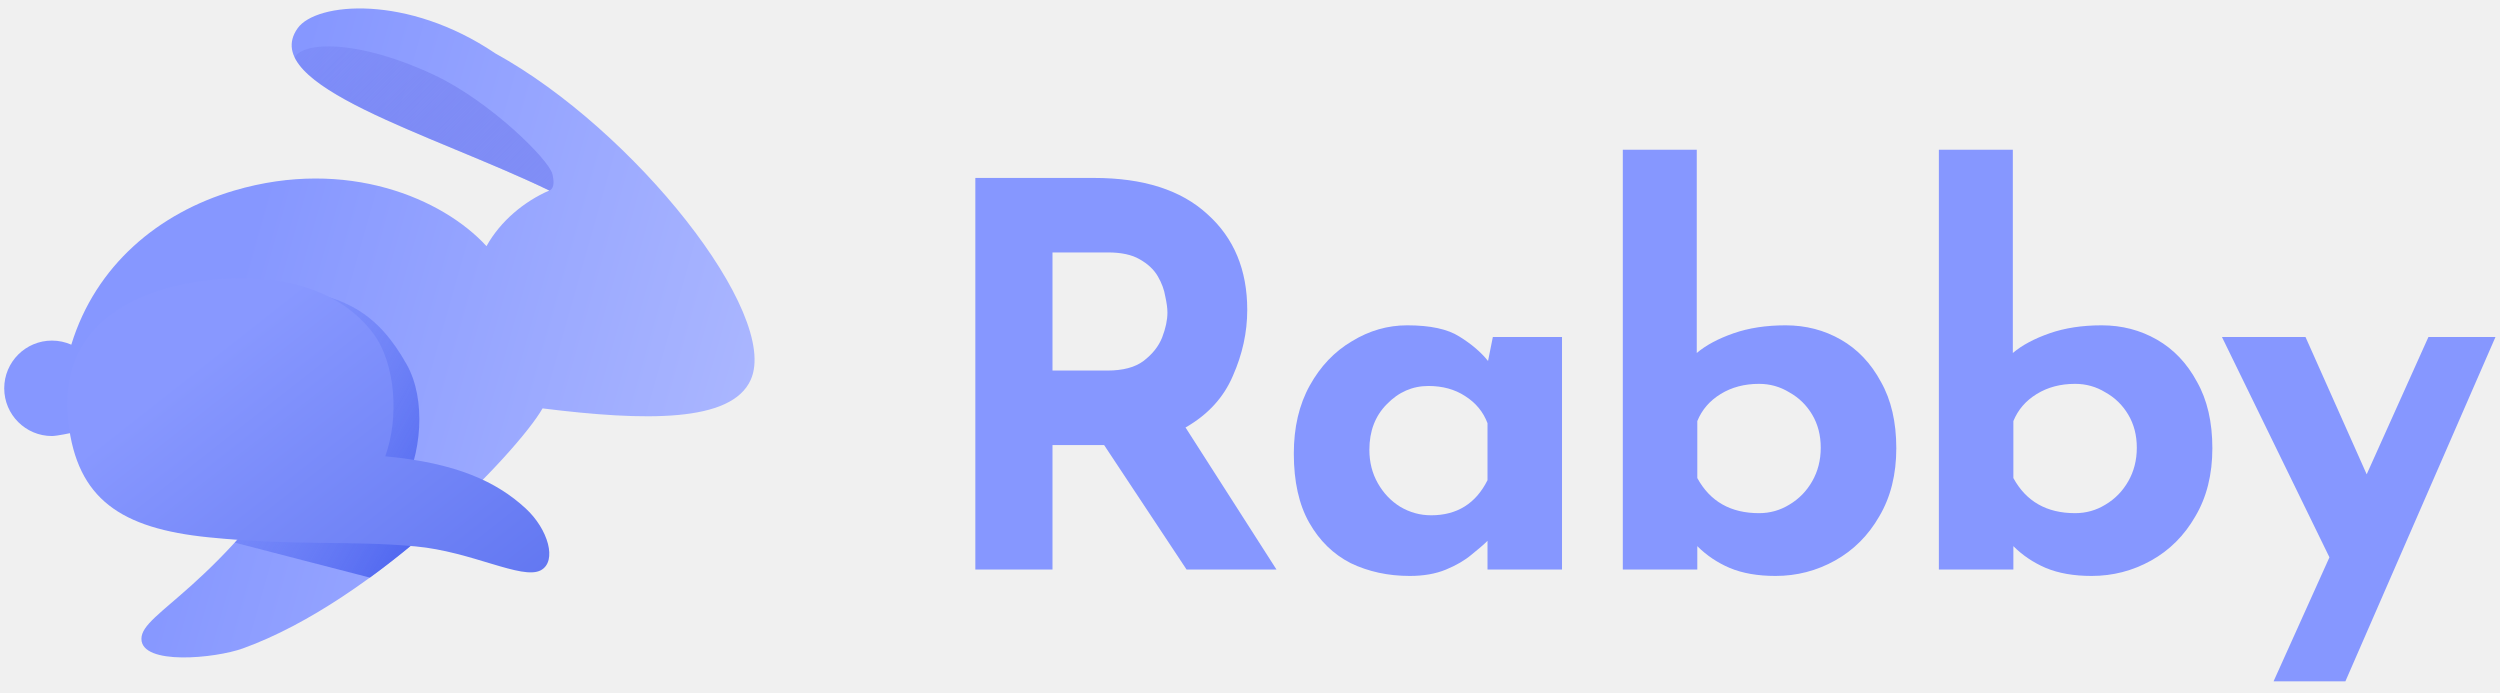
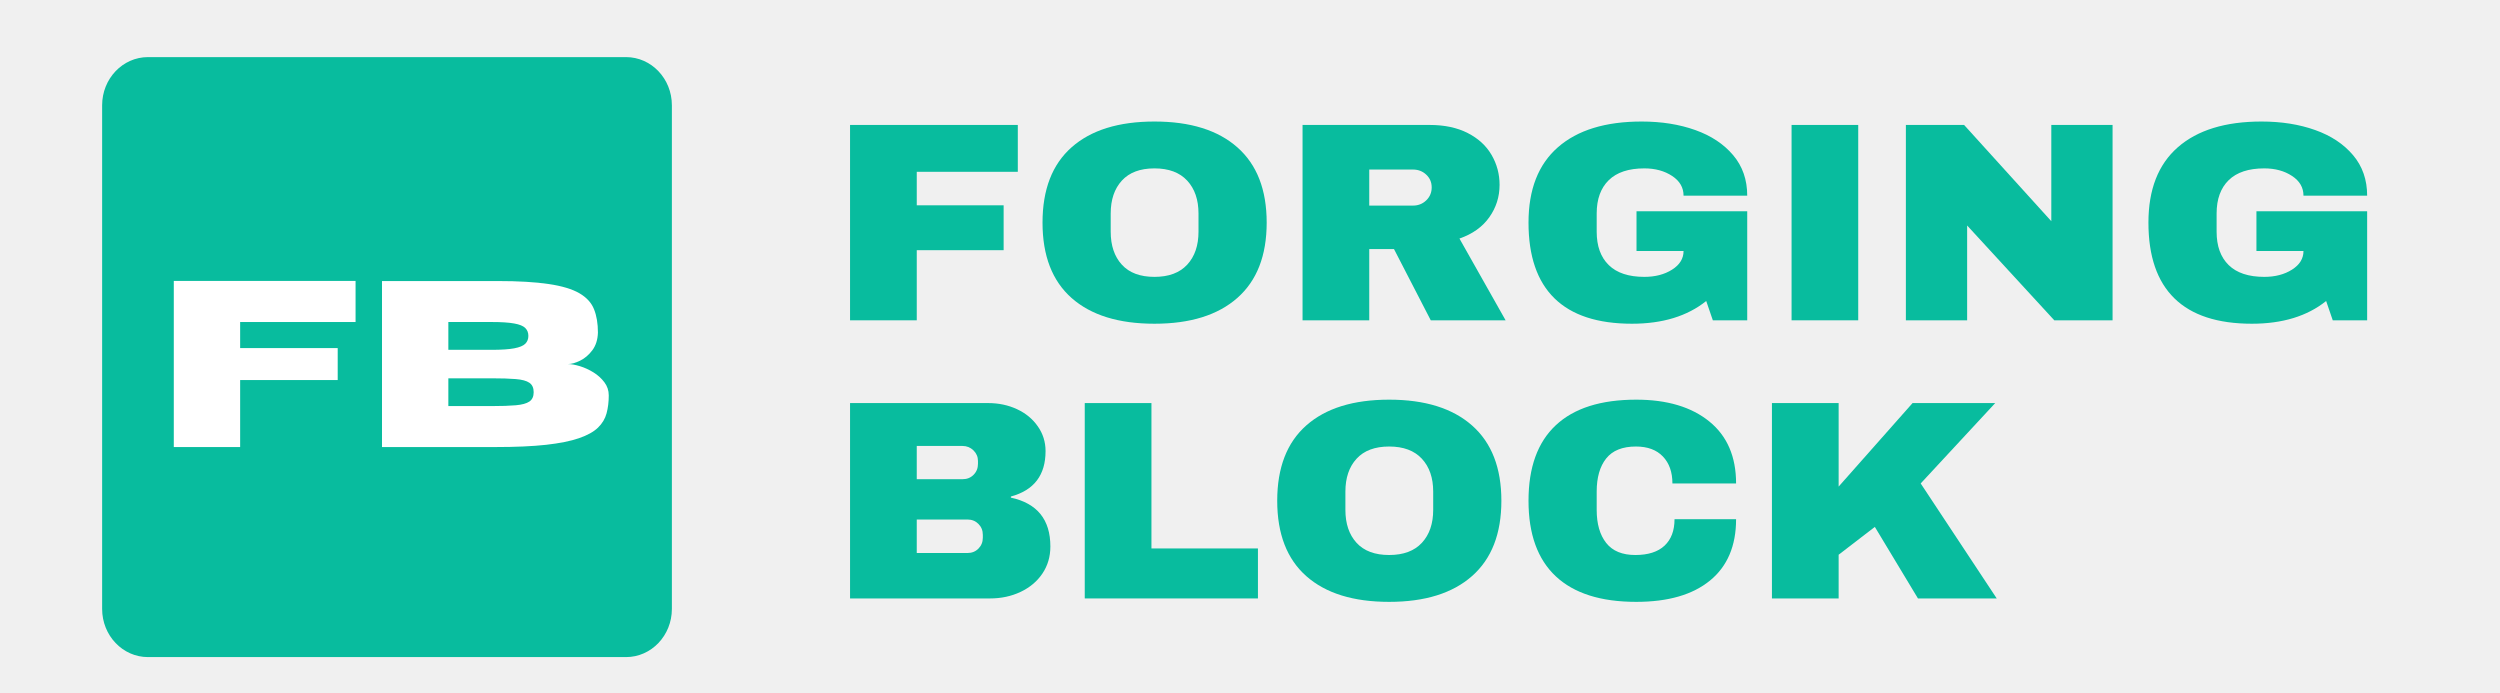
<svg xmlns="http://www.w3.org/2000/svg" width="148" height="41" viewBox="0 0 148 41" fill="none">
-   <path d="M64.765 10.534C67.684 10.534 69.92 11.248 71.474 12.676C73.049 14.083 73.837 15.973 73.837 18.346C73.837 19.669 73.553 20.971 72.986 22.252C72.44 23.533 71.506 24.551 70.183 25.307L75.569 33.718H70.246L65.363 26.347H62.308V33.718H57.74V10.534H64.765ZM65.552 21.937C66.476 21.937 67.19 21.748 67.694 21.37C68.219 20.971 68.587 20.509 68.797 19.984C69.007 19.438 69.112 18.944 69.112 18.503C69.112 18.251 69.07 17.936 68.986 17.558C68.923 17.159 68.776 16.76 68.545 16.361C68.314 15.962 67.957 15.626 67.474 15.353C67.012 15.08 66.382 14.944 65.584 14.944H62.308V21.937H65.552Z" fill="#8697FF" />
-   <path d="M83.462 34.096C82.18 34.096 81.015 33.844 79.965 33.34C78.936 32.815 78.117 32.017 77.508 30.946C76.899 29.875 76.594 28.51 76.594 26.851C76.594 25.297 76.909 23.953 77.54 22.819C78.169 21.685 78.999 20.813 80.028 20.204C81.057 19.574 82.149 19.259 83.304 19.259C84.669 19.259 85.698 19.48 86.391 19.921C87.105 20.362 87.672 20.845 88.092 21.37L88.376 19.952H92.471V33.718H88.061V32.017C87.85 32.227 87.535 32.5 87.115 32.836C86.716 33.172 86.213 33.466 85.603 33.718C84.995 33.97 84.281 34.096 83.462 34.096ZM84.722 30.505C86.254 30.505 87.368 29.812 88.061 28.426V25.055C87.808 24.383 87.368 23.848 86.737 23.449C86.129 23.05 85.404 22.85 84.564 22.85C83.619 22.85 82.8 23.207 82.107 23.921C81.414 24.614 81.067 25.517 81.067 26.63C81.067 27.365 81.236 28.027 81.572 28.615C81.907 29.203 82.349 29.665 82.894 30.001C83.462 30.337 84.07 30.505 84.722 30.505Z" fill="#8697FF" />
-   <path d="M105.11 34.096C104.06 34.096 103.157 33.938 102.401 33.623C101.666 33.308 101.026 32.878 100.48 32.332V33.718H96.07V8.864H100.448V20.897C100.994 20.435 101.719 20.047 102.622 19.732C103.525 19.417 104.554 19.259 105.709 19.259C106.906 19.259 107.998 19.543 108.985 20.11C109.972 20.677 110.759 21.506 111.347 22.598C111.956 23.669 112.261 24.982 112.261 26.536C112.261 28.09 111.925 29.434 111.253 30.568C110.602 31.702 109.73 32.573 108.638 33.182C107.546 33.791 106.37 34.096 105.11 34.096ZM104.134 30.379C104.785 30.379 105.383 30.211 105.929 29.875C106.496 29.539 106.948 29.077 107.284 28.489C107.62 27.901 107.788 27.239 107.788 26.504C107.788 25.769 107.62 25.118 107.284 24.551C106.948 23.984 106.496 23.543 105.929 23.228C105.383 22.892 104.785 22.724 104.134 22.724C103.273 22.724 102.517 22.924 101.866 23.323C101.215 23.722 100.753 24.257 100.48 24.929V28.3C101.236 29.686 102.454 30.379 104.134 30.379Z" fill="#8697FF" />
-   <path d="M123.822 34.096C122.772 34.096 121.869 33.938 121.113 33.623C120.378 33.308 119.737 32.878 119.191 32.332V33.718H114.781V8.864H119.16V20.897C119.706 20.435 120.43 20.047 121.333 19.732C122.236 19.417 123.265 19.259 124.42 19.259C125.617 19.259 126.709 19.543 127.696 20.11C128.683 20.677 129.471 21.506 130.059 22.598C130.668 23.669 130.972 24.982 130.972 26.536C130.972 28.09 130.636 29.434 129.964 30.568C129.313 31.702 128.442 32.573 127.35 33.182C126.258 33.791 125.082 34.096 123.822 34.096ZM122.845 30.379C123.496 30.379 124.095 30.211 124.641 29.875C125.208 29.539 125.659 29.077 125.995 28.489C126.331 27.901 126.499 27.239 126.499 26.504C126.499 25.769 126.331 25.118 125.995 24.551C125.659 23.984 125.208 23.543 124.641 23.228C124.095 22.892 123.496 22.724 122.845 22.724C121.984 22.724 121.228 22.924 120.577 23.323C119.926 23.722 119.464 24.257 119.191 24.929V28.3C119.947 29.686 121.165 30.379 122.845 30.379Z" fill="#8697FF" />
-   <path d="M134.596 40.333L137.903 32.993L131.54 19.952H136.486L140.108 28.079L143.762 19.952H147.731L138.848 40.333H134.596Z" fill="#8697FF" />
-   <path d="M44.444 22.483C46.188 18.586 37.563 7.697 29.323 3.16C24.129 -0.354 18.717 0.128 17.621 1.671C15.216 5.058 25.586 7.928 32.522 11.276C31.031 11.924 29.626 13.086 28.8 14.572C26.214 11.749 20.539 9.318 13.88 11.276C9.392 12.596 5.662 15.707 4.221 20.405C3.871 20.25 3.483 20.163 3.075 20.163C1.515 20.163 0.25 21.428 0.25 22.988C0.25 24.548 1.515 25.813 3.075 25.813C3.364 25.813 4.268 25.619 4.268 25.619L18.717 25.724C12.939 34.891 8.372 36.231 8.372 37.819C8.372 39.407 12.742 38.977 14.382 38.385C22.236 35.551 30.671 26.719 32.119 24.177C38.198 24.935 43.306 25.025 44.444 22.483Z" fill="url(#paint0_linear)" />
-   <path fill-rule="evenodd" clip-rule="evenodd" d="M32.521 11.279C32.842 11.152 32.79 10.678 32.702 10.305C32.499 9.448 28.998 5.991 25.711 4.443C21.232 2.333 17.934 2.441 17.445 3.413C18.356 5.284 22.588 7.04 27.007 8.875C28.892 9.657 30.811 10.454 32.521 11.279Z" fill="url(#paint1_linear)" />
-   <path fill-rule="evenodd" clip-rule="evenodd" d="M26.837 30.104C25.931 29.758 24.907 29.44 23.743 29.152C24.984 26.932 25.244 23.646 24.073 21.568C22.428 18.652 20.364 17.101 15.568 17.101C12.931 17.101 5.828 17.989 5.702 23.918C5.689 24.54 5.702 25.11 5.747 25.635L18.717 25.729C16.968 28.502 15.331 30.559 13.897 32.124C15.618 32.565 17.038 32.935 18.342 33.275C19.58 33.597 20.713 33.893 21.898 34.195C23.687 32.892 25.368 31.472 26.837 30.104Z" fill="url(#paint2_linear)" />
-   <path d="M4.048 25.02C4.577 29.523 7.137 31.288 12.367 31.811C17.598 32.333 20.598 31.983 24.592 32.346C27.928 32.65 30.907 34.35 32.012 33.762C33.006 33.233 32.45 31.323 31.119 30.098C29.394 28.509 27.007 27.405 22.806 27.013C23.643 24.721 23.409 21.507 22.109 19.759C20.229 17.23 16.759 16.087 12.367 16.587C7.779 17.108 3.383 19.367 4.048 25.02Z" fill="url(#paint3_linear)" />
  <defs>
-     <linearGradient id="paint0_linear" x1="13.357" y1="19.032" x2="44.068" y2="27.741" gradientUnits="userSpaceOnUse">
-       <stop stop-color="#8697FF" />
-       <stop offset="1" stop-color="#ABB7FF" />
-     </linearGradient>
-     <linearGradient id="paint1_linear" x1="38.894" y1="18.45" x2="16.735" y2="-3.763" gradientUnits="userSpaceOnUse">
-       <stop stop-color="#8697FF" />
-       <stop offset="1" stop-color="#5156D8" stop-opacity="0" />
-     </linearGradient>
-     <linearGradient id="paint2_linear" x1="27.453" y1="30.878" x2="6.166" y2="18.639" gradientUnits="userSpaceOnUse">
-       <stop stop-color="#465EED" />
-       <stop offset="1" stop-color="#8697FF" stop-opacity="0" />
-     </linearGradient>
-     <linearGradient id="paint3_linear" x1="15.19" y1="18.802" x2="29.578" y2="37.083" gradientUnits="userSpaceOnUse">
-       <stop stop-color="#8898FF" />
-       <stop offset="0.984" stop-color="#6277F1" />
-     </linearGradient>
+     <clipPath id="75277ac8ff">
+       <path d="M 7.91 46.07 L 249.547 46.07 L 249.547 288.652 L 7.91 288.652 Z M 7.91 46.07 " clip-rule="nonzero" />
+     </clipPath>
+     <clipPath id="d593667348">
+       <path d="M 27.363 46.07 L 230.094 46.07 C 240.836 46.07 249.547 54.781 249.547 65.523 L 249.547 268.941 C 249.547 279.688 240.836 288.395 230.094 288.395 L 27.363 288.395 C 16.621 288.395 7.91 279.688 7.91 268.941 L 7.91 65.523 C 7.91 54.781 16.621 46.07 27.363 46.07 Z M 27.363 46.07 " clip-rule="nonzero" />
+     </clipPath>
  </defs>
+   <g clip-path="url(#75277ac8ff)" transform="matrix(0.139585, 0, 0, 0.146577, 4.942172, -3.372124)" style="">
+     <g clip-path="url(#d593667348)">
+       <path fill="#08bc9e" d="M 7.91 46.07 L 249.547 46.07 L 249.547 288.652 L 7.91 288.652 Z M 7.91 46.07 " fill-opacity="1" fill-rule="nonzero" />
+     </g>
+   </g>
+   <g fill="#ffffff" fill-opacity="1" transform="matrix(0.139585, 0, 0, 0.146577, 4.942172, -3.372124)" style="">
+     <g transform="translate(30.81713, 203.5627)">
+       <g>
+         <path d="M 35.625 0 L 7.484 0 L 7.484 -67.094 L 84.578 -67.094 L 84.578 -50.5 L 35.625 -50.5 L 35.625 -39.969 L 77 -39.969 L 77 -27.062 L 35.625 -27.062 Z M 35.625 0 " />
+       </g>
+     </g>
+   </g>
+   <g fill="#ffffff" fill-opacity="1" transform="matrix(0.139585, 0, 0, 0.146577, 4.942172, -3.372124)" style="">
+     <g transform="translate(119.1203, 203.5627)">
+       <g>
+         <path d="M 55.594 0 L 7.484 0 L 7.484 -67.047 L 56.625 -67.047 C 65.344 -67.047 72.523 -66.645 78.172 -65.844 C 83.816 -65.051 88.164 -63.805 91.219 -62.109 C 94.27 -60.41 96.336 -58.25 97.422 -55.625 C 98.516 -53.008 99.062 -49.879 99.062 -46.234 C 98.969 -43.367 98.18 -40.992 96.703 -39.109 C 95.223 -37.223 93.492 -35.816 91.516 -34.891 C 89.535 -33.973 87.801 -33.516 86.312 -33.516 C 87.77 -33.516 89.477 -33.227 91.438 -32.656 C 93.406 -32.082 95.316 -31.25 97.172 -30.156 C 99.023 -29.062 100.566 -27.734 101.797 -26.172 C 103.035 -24.617 103.656 -22.848 103.656 -20.859 C 103.656 -18.234 103.348 -15.828 102.734 -13.641 C 102.129 -11.461 100.914 -9.531 99.094 -7.844 C 97.27 -6.164 94.582 -4.742 91.031 -3.578 C 87.477 -2.41 82.828 -1.52 77.078 -0.906 C 71.328 -0.301 64.164 0 55.594 0 Z M 54 -39.266 C 58.113 -39.266 61.301 -39.469 63.562 -39.875 C 65.82 -40.281 67.383 -40.895 68.25 -41.719 C 69.125 -42.551 69.562 -43.609 69.562 -44.891 C 69.562 -46.191 69.125 -47.254 68.25 -48.078 C 67.383 -48.91 65.82 -49.52 63.562 -49.906 C 61.301 -50.301 58.113 -50.5 54 -50.5 L 35.625 -50.5 L 35.625 -39.266 Z M 54 -16.547 C 58.207 -16.547 61.617 -16.656 64.234 -16.875 C 66.859 -17.094 68.773 -17.594 69.984 -18.375 C 71.203 -19.156 71.812 -20.414 71.812 -22.156 C 71.812 -23.906 71.203 -25.176 69.984 -25.969 C 68.773 -26.758 66.859 -27.254 64.234 -27.453 C 61.617 -27.66 58.207 -27.766 54 -27.766 L 35.625 -27.766 L 35.625 -16.547 Z M 54 -16.547 " />
+       </g>
+     </g>
+   </g>
+   <g fill="#eeeeee" fill-opacity="1" transform="matrix(0.159852, 0, 0, 0.150449, 3.634675, -0.233331)" style="">
+     <g transform="translate(283.8057, 127.59)">
+       <g>
+         <path d="M 8.266 -76.875 L 70.391 -76.875 L 70.391 -58.438 L 32.969 -58.438 L 32.969 -45.25 L 65.141 -45.25 L 65.141 -27.594 L 32.969 -27.594 L 32.969 0 L 8.266 0 Z M 8.266 -76.875 " style="fill: rgb(8, 188, 158);" />
+       </g>
+     </g>
+   </g>
+   <g fill="#eeeeee" fill-opacity="1" transform="matrix(0.159852, 0, 0, 0.150449, 3.634675, -0.233331)" style="">
+     <g transform="translate(358.3226, 127.59)">
+       <g>
+         <path d="M 46.484 -78.219 C 59.742 -78.219 69.984 -74.828 77.203 -68.047 C 84.43 -61.266 88.047 -51.395 88.047 -38.438 C 88.047 -25.477 84.43 -15.609 77.203 -8.828 C 69.984 -2.047 59.742 1.344 46.484 1.344 C 33.223 1.344 23 -2.023 15.812 -8.766 C 8.625 -15.516 5.031 -25.406 5.031 -38.438 C 5.031 -51.469 8.625 -61.352 15.812 -68.094 C 23 -74.844 33.223 -78.219 46.484 -78.219 Z M 46.484 -59.781 C 41.191 -59.781 37.164 -58.176 34.406 -54.969 C 31.656 -51.77 30.281 -47.453 30.281 -42.016 L 30.281 -34.859 C 30.281 -29.422 31.656 -25.098 34.406 -21.891 C 37.164 -18.691 41.191 -17.094 46.484 -17.094 C 51.773 -17.094 55.816 -18.691 58.609 -21.891 C 61.398 -25.098 62.797 -29.422 62.797 -34.859 L 62.797 -42.016 C 62.797 -47.453 61.398 -51.77 58.609 -54.969 C 55.816 -58.176 51.773 -59.781 46.484 -59.781 Z M 46.484 -59.781 " style="fill: rgb(8, 188, 158);" />
+       </g>
+     </g>
+   </g>
+   <g fill="#eeeeee" fill-opacity="1" transform="matrix(0.159852, 0, 0, 0.150449, 3.634675, -0.233331)" style="">
+     <g transform="translate(451.3848, 127.59)">
+       <g>
+         <path d="M 81.234 -53.297 C 81.234 -48.609 79.969 -44.363 77.438 -40.562 C 74.906 -36.758 71.219 -33.961 66.375 -32.172 L 83.469 0 L 55.75 0 L 42.125 -28.047 L 32.969 -28.047 L 32.969 0 L 8.266 0 L 8.266 -76.875 L 55.312 -76.875 C 60.82 -76.875 65.531 -75.812 69.438 -73.688 C 73.352 -71.562 76.297 -68.691 78.266 -65.078 C 80.242 -61.473 81.234 -57.547 81.234 -53.297 Z M 56.094 -52.297 C 56.094 -54.305 55.422 -55.977 54.078 -57.312 C 52.734 -58.656 51.094 -59.328 49.156 -59.328 L 32.969 -59.328 L 32.969 -45.141 L 49.156 -45.141 C 51.094 -45.141 52.734 -45.828 54.078 -47.203 C 55.422 -48.586 56.094 -50.285 56.094 -52.297 Z M 56.094 -52.297 " style="fill: rgb(8, 188, 158);" />
+       </g>
+     </g>
+   </g>
+   <g fill="#eeeeee" fill-opacity="1" transform="matrix(0.159852, 0, 0, 0.150449, 3.634675, -0.233331)" style="">
+     <g transform="translate(538.3025, 127.59)">
+       <g>
+         <path d="M 46.922 -78.219 C 54.297 -78.219 60.926 -77.098 66.812 -74.859 C 72.695 -72.629 77.367 -69.332 80.828 -64.969 C 84.297 -60.613 86.031 -55.305 86.031 -49.047 L 62.453 -49.047 C 62.453 -52.254 61.035 -54.844 58.203 -56.812 C 55.379 -58.789 51.957 -59.781 47.938 -59.781 C 42.125 -59.781 37.727 -58.234 34.75 -55.141 C 31.77 -52.047 30.281 -47.672 30.281 -42.016 L 30.281 -34.859 C 30.281 -29.203 31.77 -24.828 34.75 -21.734 C 37.727 -18.641 42.125 -17.094 47.938 -17.094 C 51.957 -17.094 55.379 -18.039 58.203 -19.938 C 61.035 -21.844 62.453 -24.285 62.453 -27.266 L 45.031 -27.266 L 45.031 -42.906 L 86.031 -42.906 L 86.031 0 L 73.297 0 L 70.844 -7.594 C 63.844 -1.633 54.68 1.344 43.359 1.344 C 30.617 1.344 21.047 -1.988 14.641 -8.656 C 8.234 -15.32 5.031 -25.25 5.031 -38.438 C 5.031 -51.469 8.66 -61.352 15.922 -68.094 C 23.18 -74.844 33.516 -78.219 46.922 -78.219 Z M 46.922 -78.219 " style="fill: rgb(8, 188, 158);" />
+       </g>
+     </g>
+   </g>
+   <g fill="#eeeeee" fill-opacity="1" transform="matrix(0.159852, 0, 0, 0.150449, 3.634675, -0.233331)" style="">
+     <g transform="translate(631.3647, 127.59)">
+       <g>
+         <path d="M 9.391 0 L 9.391 -76.875 L 34.078 -76.875 L 34.078 0 Z M 9.391 0 " style="fill: rgb(8, 188, 158);" />
+       </g>
+     </g>
+   </g>
+   <g fill="#eeeeee" fill-opacity="1" transform="matrix(0.159852, 0, 0, 0.150449, 3.634675, -0.233331)" style="">
+     <g transform="translate(674.8236, 127.59)">
+       <g>
+         <path d="M 63.234 0 L 30.953 -37.312 L 30.953 0 L 8.266 0 L 8.266 -76.875 L 29.828 -76.875 L 62.125 -39 L 62.125 -76.875 L 84.812 -76.875 L 84.812 0 Z M 63.234 0 " style="fill: rgb(8, 188, 158);" />
+       </g>
+     </g>
+   </g>
+   <g fill="#eeeeee" fill-opacity="1" transform="matrix(0.159852, 0, 0, 0.150449, 3.634675, -0.233331)" style="">
+     <g transform="translate(767.8858, 127.59)">
+       <g>
+         <path d="M 46.922 -78.219 C 54.297 -78.219 60.926 -77.098 66.812 -74.859 C 72.695 -72.629 77.367 -69.332 80.828 -64.969 C 84.297 -60.613 86.031 -55.305 86.031 -49.047 L 62.453 -49.047 C 62.453 -52.254 61.035 -54.844 58.203 -56.812 C 55.379 -58.789 51.957 -59.781 47.938 -59.781 C 42.125 -59.781 37.727 -58.234 34.75 -55.141 C 31.77 -52.047 30.281 -47.672 30.281 -42.016 L 30.281 -34.859 C 30.281 -29.203 31.77 -24.828 34.75 -21.734 C 37.727 -18.641 42.125 -17.094 47.938 -17.094 C 51.957 -17.094 55.379 -18.039 58.203 -19.938 C 61.035 -21.844 62.453 -24.285 62.453 -27.266 L 45.031 -27.266 L 45.031 -42.906 L 86.031 -42.906 L 86.031 0 L 73.297 0 L 70.844 -7.594 C 63.844 -1.633 54.68 1.344 43.359 1.344 C 30.617 1.344 21.047 -1.988 14.641 -8.656 C 8.234 -15.32 5.031 -25.25 5.031 -38.438 C 5.031 -51.469 8.66 -61.352 15.922 -68.094 C 23.18 -74.844 33.516 -78.219 46.922 -78.219 Z M 46.922 -78.219 " style="fill: rgb(8, 188, 158);" />
+       </g>
+     </g>
+   </g>
+   <g fill="#eeeeee" fill-opacity="1" transform="matrix(0.159852, 0, 0, 0.150449, 3.634675, -0.233331)" style="">
+     <g transform="translate(283.8057, 237.0331)">
+       <g>
+         <path d="M 59.438 -76.875 C 63.312 -76.875 66.867 -76.07 70.109 -74.469 C 73.348 -72.863 75.914 -70.609 77.812 -67.703 C 79.719 -64.805 80.672 -61.566 80.672 -57.984 C 80.672 -48.523 76.391 -42.566 67.828 -40.109 L 67.828 -39.672 C 77.578 -37.43 82.453 -31.023 82.453 -20.453 C 82.453 -16.422 81.461 -12.859 79.484 -9.766 C 77.516 -6.68 74.816 -4.281 71.391 -2.562 C 67.973 -0.852 64.211 0 60.109 0 L 8.266 0 L 8.266 -76.875 Z M 32.969 -46.922 L 49.938 -46.922 C 51.582 -46.922 52.941 -47.5 54.016 -48.656 C 55.098 -49.812 55.641 -51.25 55.641 -52.969 L 55.641 -54.078 C 55.641 -55.711 55.082 -57.109 53.969 -58.266 C 52.852 -59.422 51.508 -60 49.938 -60 L 32.969 -60 Z M 32.969 -17.875 L 51.734 -17.875 C 53.367 -17.875 54.727 -18.453 55.812 -19.609 C 56.895 -20.766 57.438 -22.195 57.438 -23.906 L 57.438 -25.031 C 57.438 -26.738 56.895 -28.172 55.812 -29.328 C 54.727 -30.484 53.367 -31.062 51.734 -31.062 L 32.969 -31.062 Z M 32.969 -17.875 " style="fill: rgb(8, 188, 158);" />
+       </g>
+     </g>
+   </g>
+   <g fill="#eeeeee" fill-opacity="1" transform="matrix(0.159852, 0, 0, 0.150449, 3.634675, -0.233331)" style="">
+     <g transform="translate(370.7234, 237.0331)">
+       <g>
+         <path d="M 8.266 -76.875 L 32.969 -76.875 L 32.969 -19.672 L 72.406 -19.672 L 72.406 0 L 8.266 0 Z M 8.266 -76.875 " style="fill: rgb(8, 188, 158);" />
+       </g>
+     </g>
+   </g>
+   <g fill="#eeeeee" fill-opacity="1" transform="matrix(0.159852, 0, 0, 0.150449, 3.634675, -0.233331)" style="">
+     <g transform="translate(445.2402, 237.0331)">
+       <g>
+         <path d="M 46.484 -78.219 C 59.742 -78.219 69.984 -74.828 77.203 -68.047 C 84.43 -61.266 88.047 -51.395 88.047 -38.438 C 88.047 -25.477 84.43 -15.609 77.203 -8.828 C 69.984 -2.047 59.742 1.344 46.484 1.344 C 33.223 1.344 23 -2.023 15.812 -8.766 C 8.625 -15.516 5.031 -25.406 5.031 -38.438 C 5.031 -51.469 8.625 -61.352 15.812 -68.094 C 23 -74.844 33.223 -78.219 46.484 -78.219 Z M 46.484 -59.781 C 41.191 -59.781 37.164 -58.176 34.406 -54.969 C 31.656 -51.77 30.281 -47.453 30.281 -42.016 L 30.281 -34.859 C 30.281 -29.422 31.656 -25.098 34.406 -21.891 C 37.164 -18.691 41.191 -17.094 46.484 -17.094 C 51.773 -17.094 55.816 -18.691 58.609 -21.891 C 61.398 -25.098 62.797 -29.422 62.797 -34.859 L 62.797 -42.016 C 62.797 -47.453 61.398 -51.77 58.609 -54.969 C 55.816 -58.176 51.773 -59.781 46.484 -59.781 Z M 46.484 -59.781 " style="fill: rgb(8, 188, 158);" />
+       </g>
+     </g>
+   </g>
+   <g fill="#eeeeee" fill-opacity="1" transform="matrix(0.159852, 0, 0, 0.150449, 3.634675, -0.233331)" style="">
+     <g transform="translate(538.3025, 237.0331)">
+       <g>
+         <path d="M 44.922 -78.219 C 56.316 -78.219 65.328 -75.367 71.953 -69.672 C 78.586 -63.973 81.906 -55.832 81.906 -45.25 L 58.328 -45.25 C 58.328 -49.719 57.148 -53.254 54.797 -55.859 C 52.453 -58.473 49.125 -59.781 44.812 -59.781 C 39.812 -59.781 36.141 -58.211 33.797 -55.078 C 31.453 -51.953 30.281 -47.598 30.281 -42.016 L 30.281 -34.859 C 30.281 -29.348 31.453 -25.008 33.797 -21.844 C 36.141 -18.676 39.734 -17.094 44.578 -17.094 C 49.348 -17.094 52.961 -18.32 55.422 -20.781 C 57.879 -23.238 59.109 -26.703 59.109 -31.172 L 81.906 -31.172 C 81.906 -20.672 78.68 -12.625 72.234 -7.031 C 65.797 -1.445 56.691 1.344 44.922 1.344 C 31.805 1.344 21.879 -2.004 15.141 -8.703 C 8.398 -15.41 5.031 -25.32 5.031 -38.438 C 5.031 -51.551 8.398 -61.457 15.141 -68.156 C 21.879 -74.863 31.805 -78.219 44.922 -78.219 Z M 44.922 -78.219 " style="fill: rgb(8, 188, 158);" />
+       </g>
+     </g>
+   </g>
+   <g fill="#eeeeee" fill-opacity="1" transform="matrix(0.159852, 0, 0, 0.150449, 3.634675, -0.233331)" style="">
+     <g transform="translate(625.2202, 237.0331)">
+       <g>
+         <path d="M 60.344 -76.875 L 90.953 -76.875 L 63.359 -45.25 L 91.516 0 L 62.344 0 L 46.375 -28.156 L 32.969 -17.203 L 32.969 0 L 8.266 0 L 8.266 -76.875 L 32.969 -76.875 L 32.969 -44.016 Z M 60.344 -76.875 " style="fill: rgb(8, 188, 158);" />
+       </g>
+     </g>
+   </g>
</svg>
